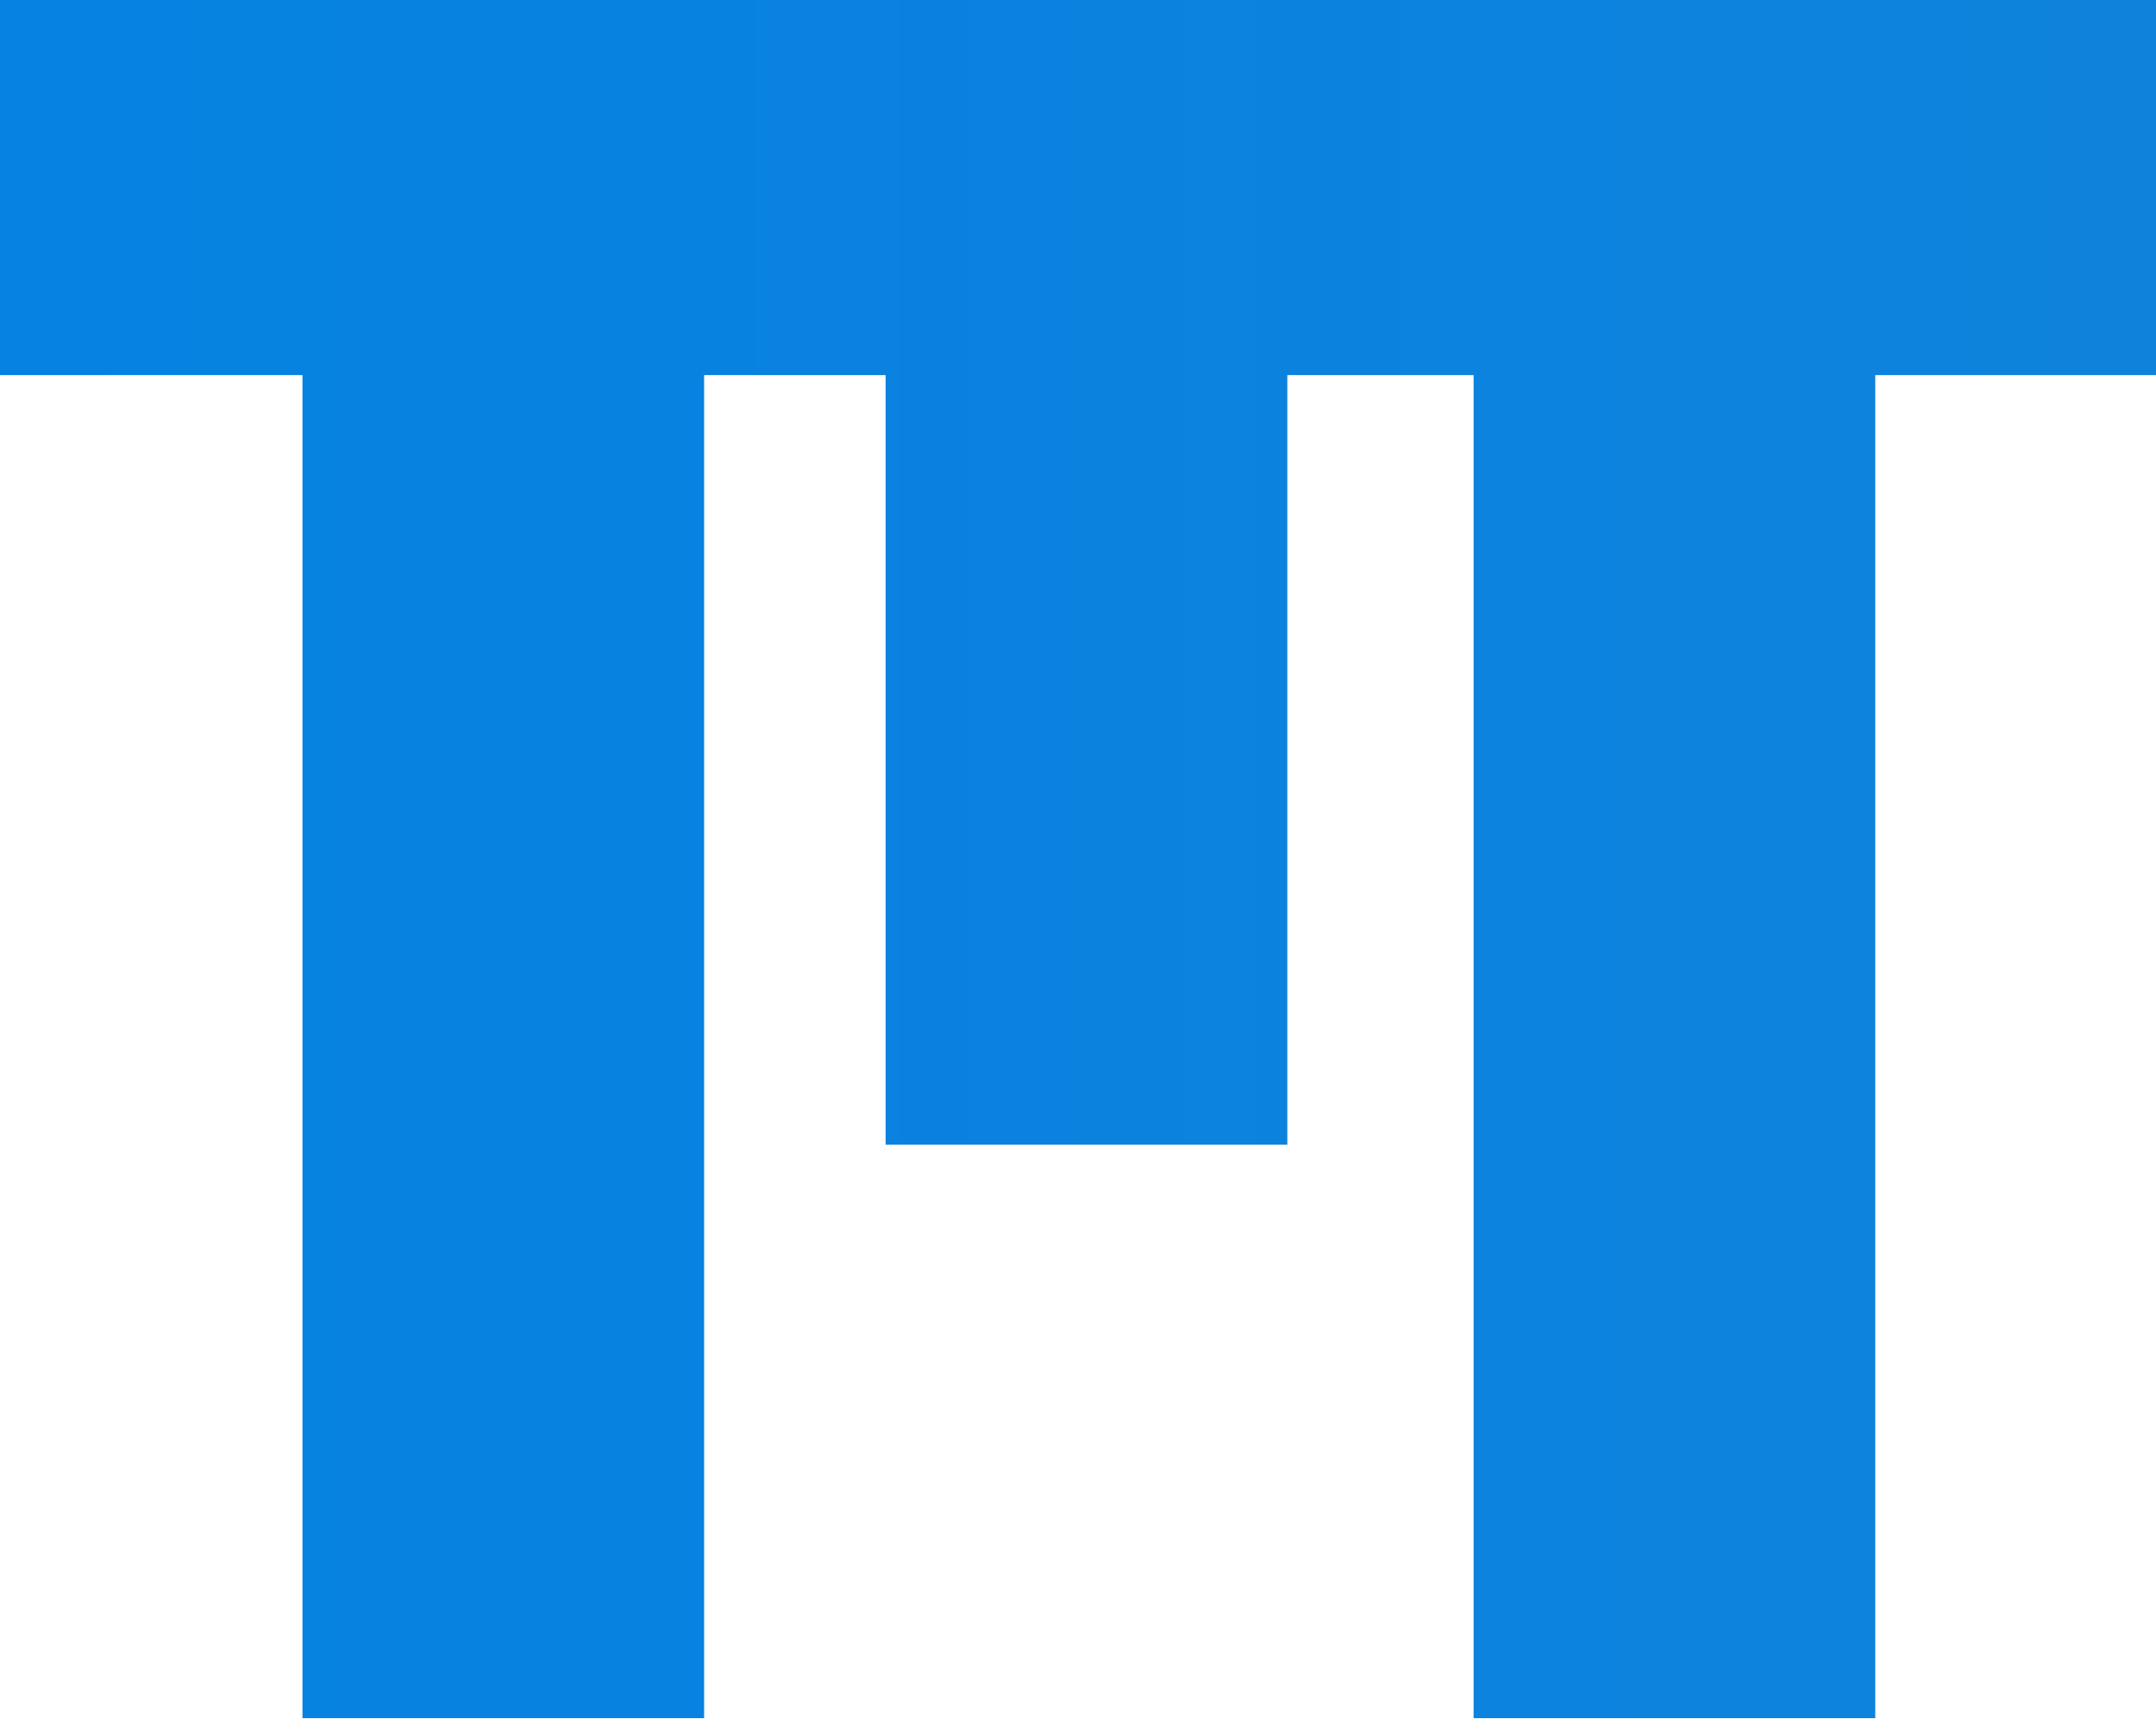
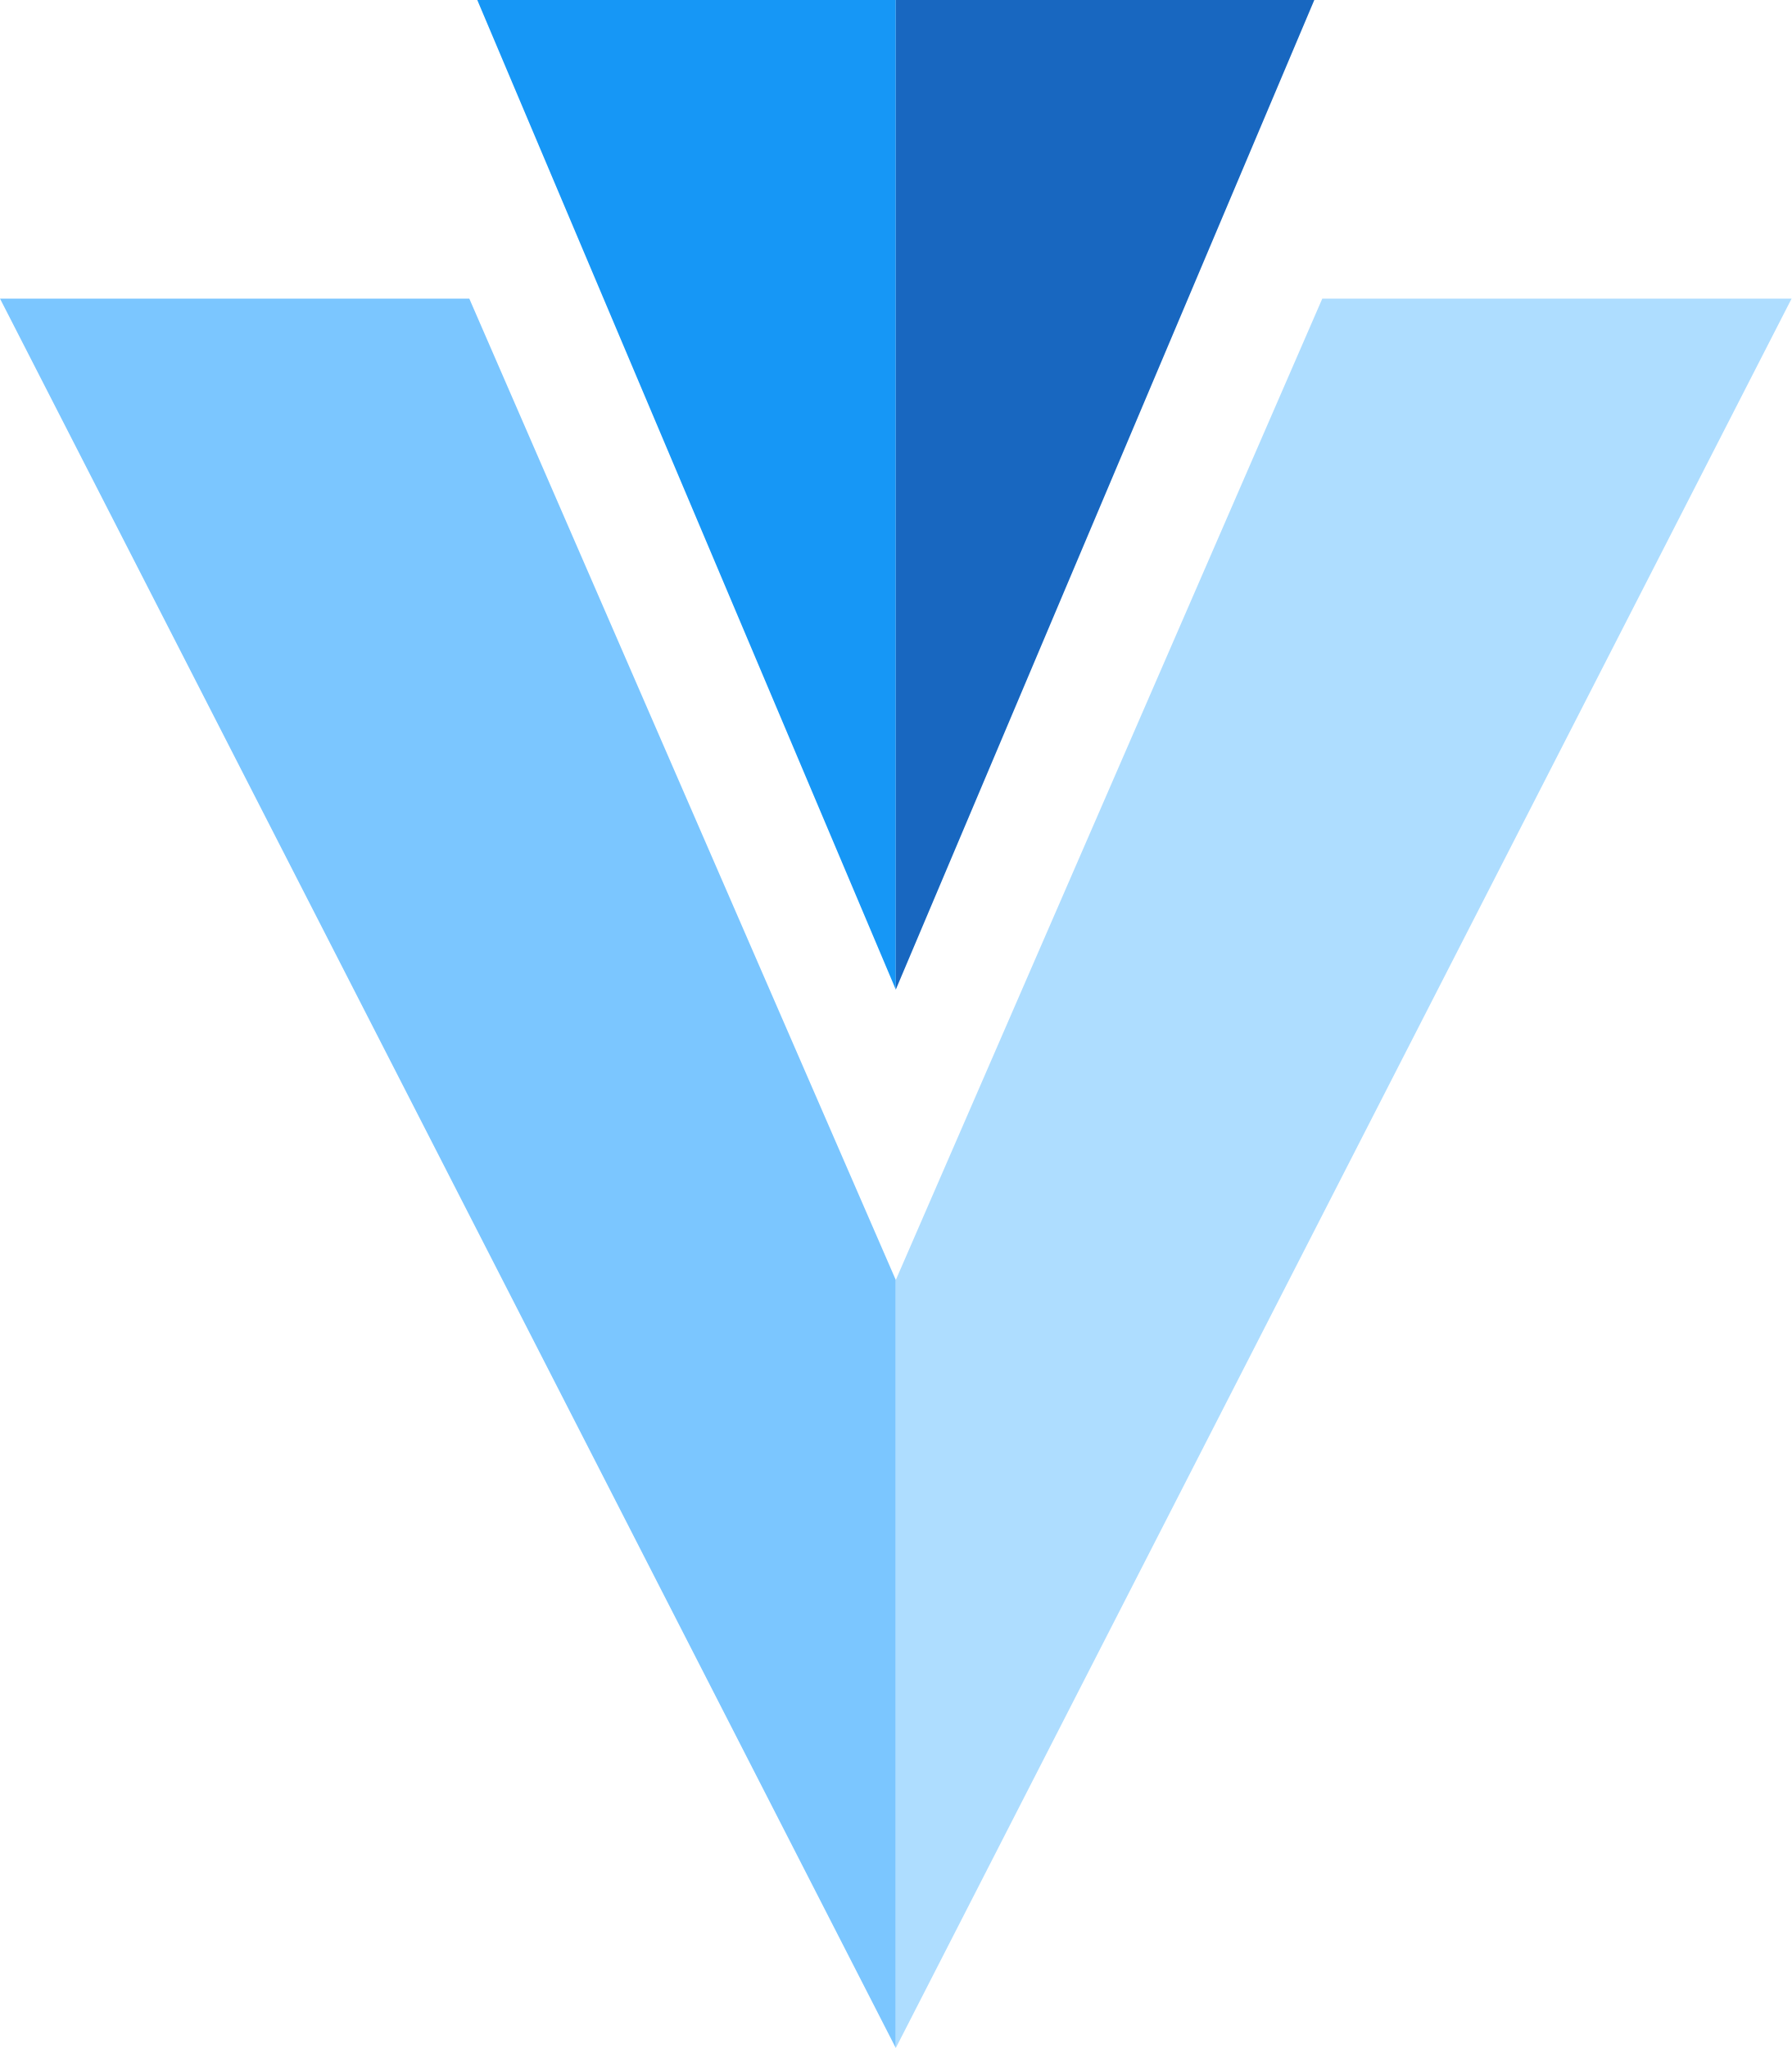
- <svg xmlns="http://www.w3.org/2000/svg" viewBox="0 0 340.37 271.23">
+ <svg xmlns="http://www.w3.org/2000/svg" id="Layer_1" data-name="Layer 1" viewBox="0 0 87.5 100">
  <defs>
-     <style>.cls-1{fill:url(#linear-gradient);}</style>
-     <linearGradient id="linear-gradient" y1="135.61" x2="340.37" y2="135.61" gradientUnits="userSpaceOnUse">
-       <stop offset="0" stop-color="#0582e2" />
-       <stop offset="1" stop-color="#0f83dc" />
-     </linearGradient>
+     <style>.cls-1{fill:#1697f6;}.cls-2{fill:#7bc6ff;}.cls-3{fill:#1867c0;}.cls-4{fill:#aeddff;}</style>
  </defs>
-   <g id="Layer_2" data-name="Layer 2">
-     <g id="Layer_1-2" data-name="Layer 1">
-       <path class="cls-1" d="M0,0H340.37V59.21H296.05v212H232.64v-212H203.23V180.69H139.81V59.21H111.16v212H47.75v-212H0Z" />
-     </g>
-   </g>
+   <polyline class="cls-1" points="43.75 0 23.31 0 43.75 48.32" />
+   <polygon class="cls-2" points="43.75 62.5 43.75 100 0 14.58 22.92 14.58 43.75 62.5" />
+   <polyline class="cls-3" points="43.75 0 64.19 0 43.75 48.32" />
+   <polygon class="cls-4" points="64.58 14.58 87.5 14.58 43.75 100 43.75 62.5 64.58 14.58" />
</svg>
